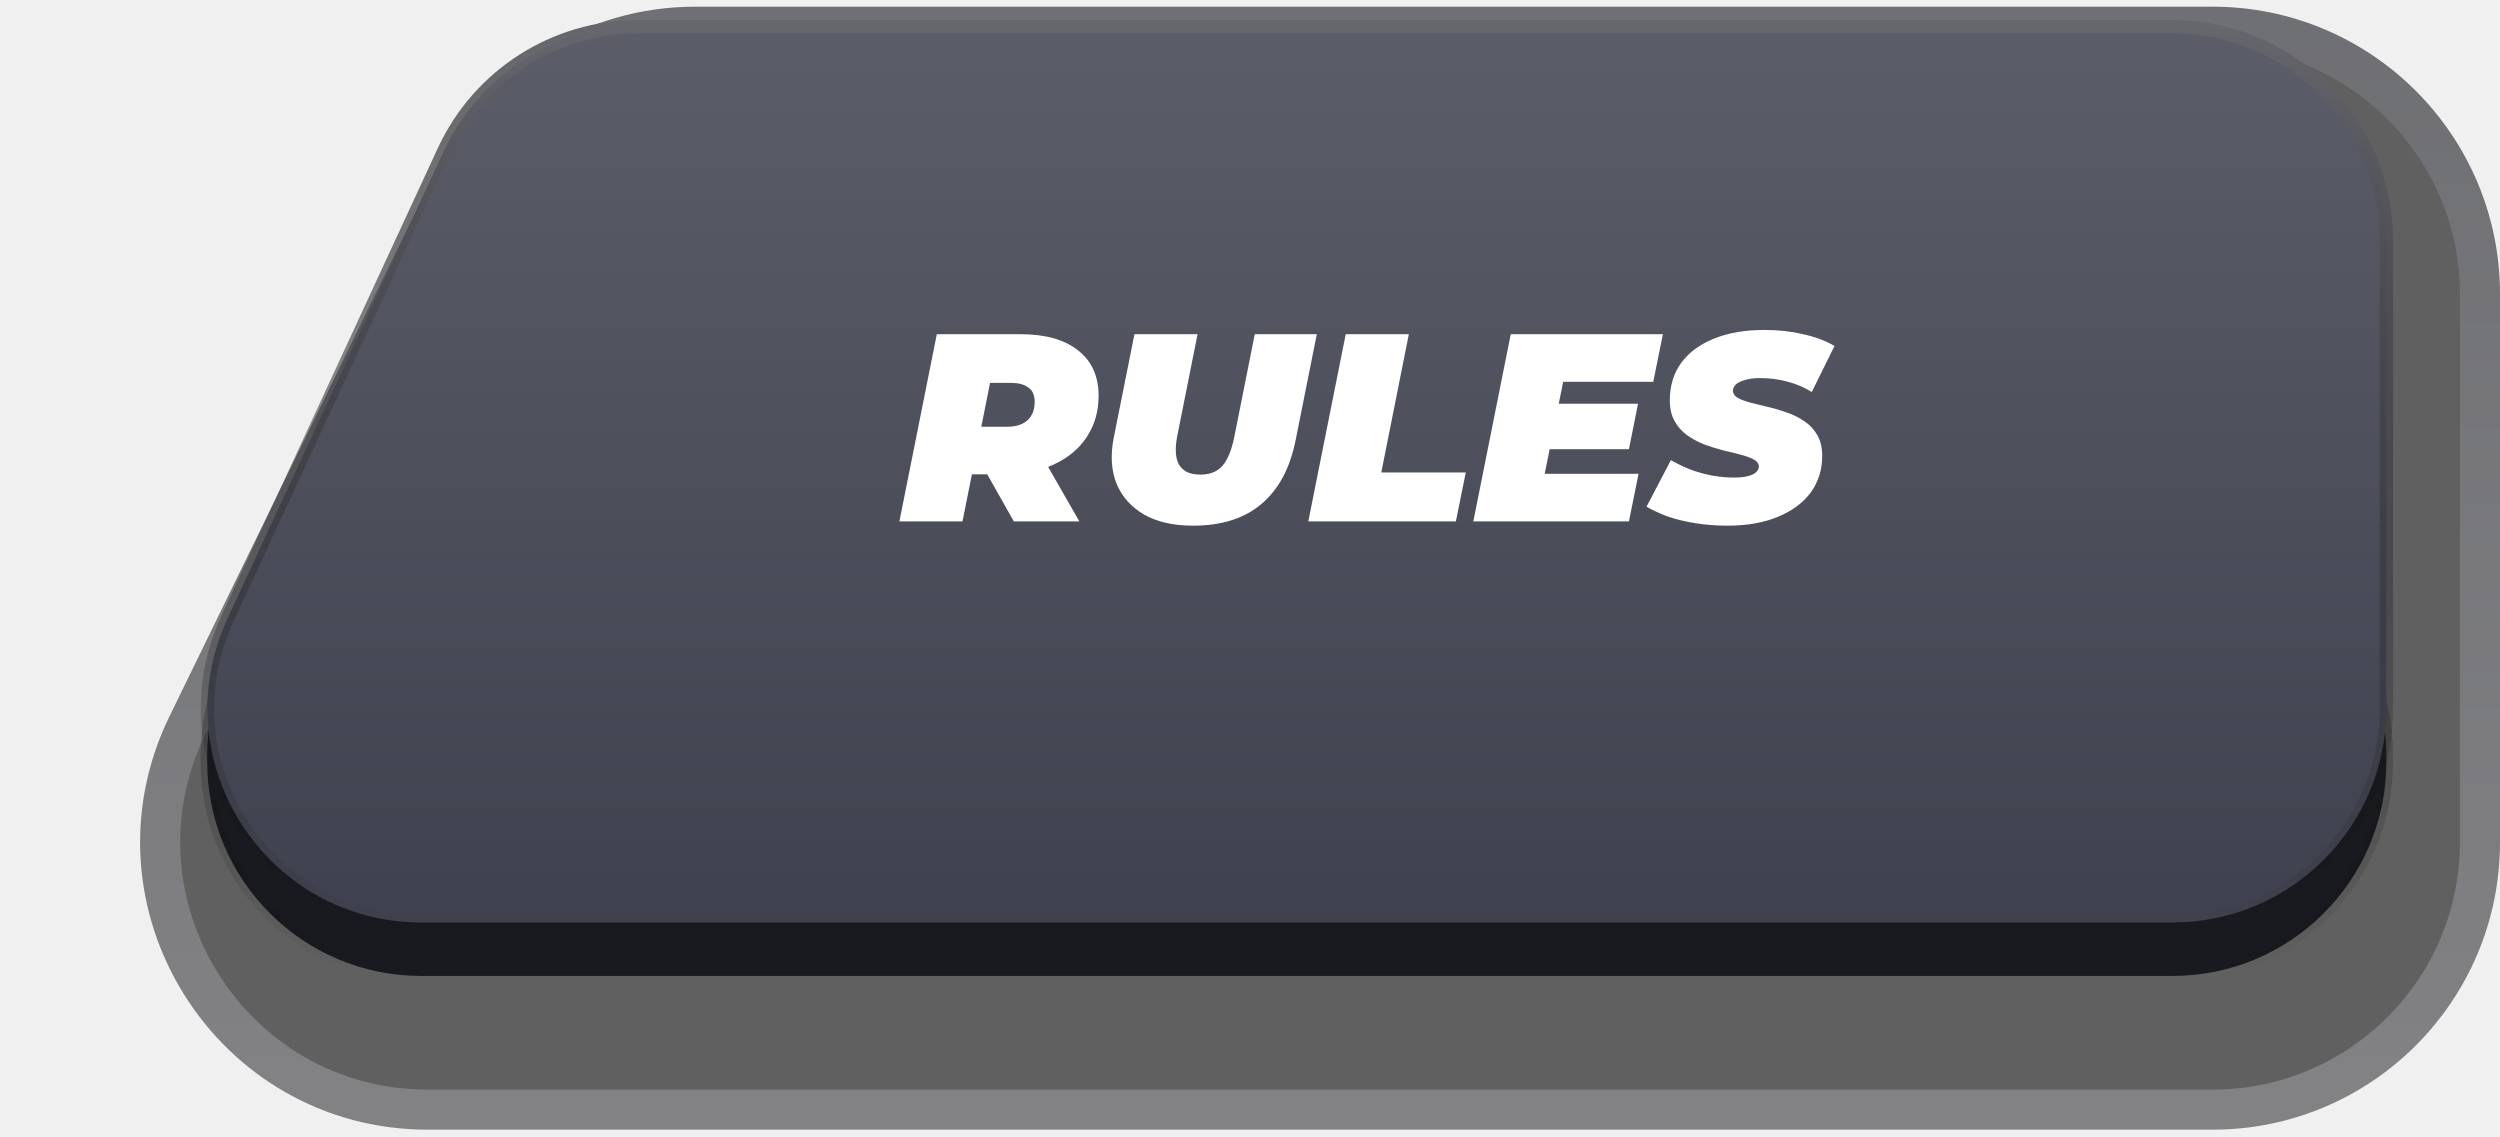
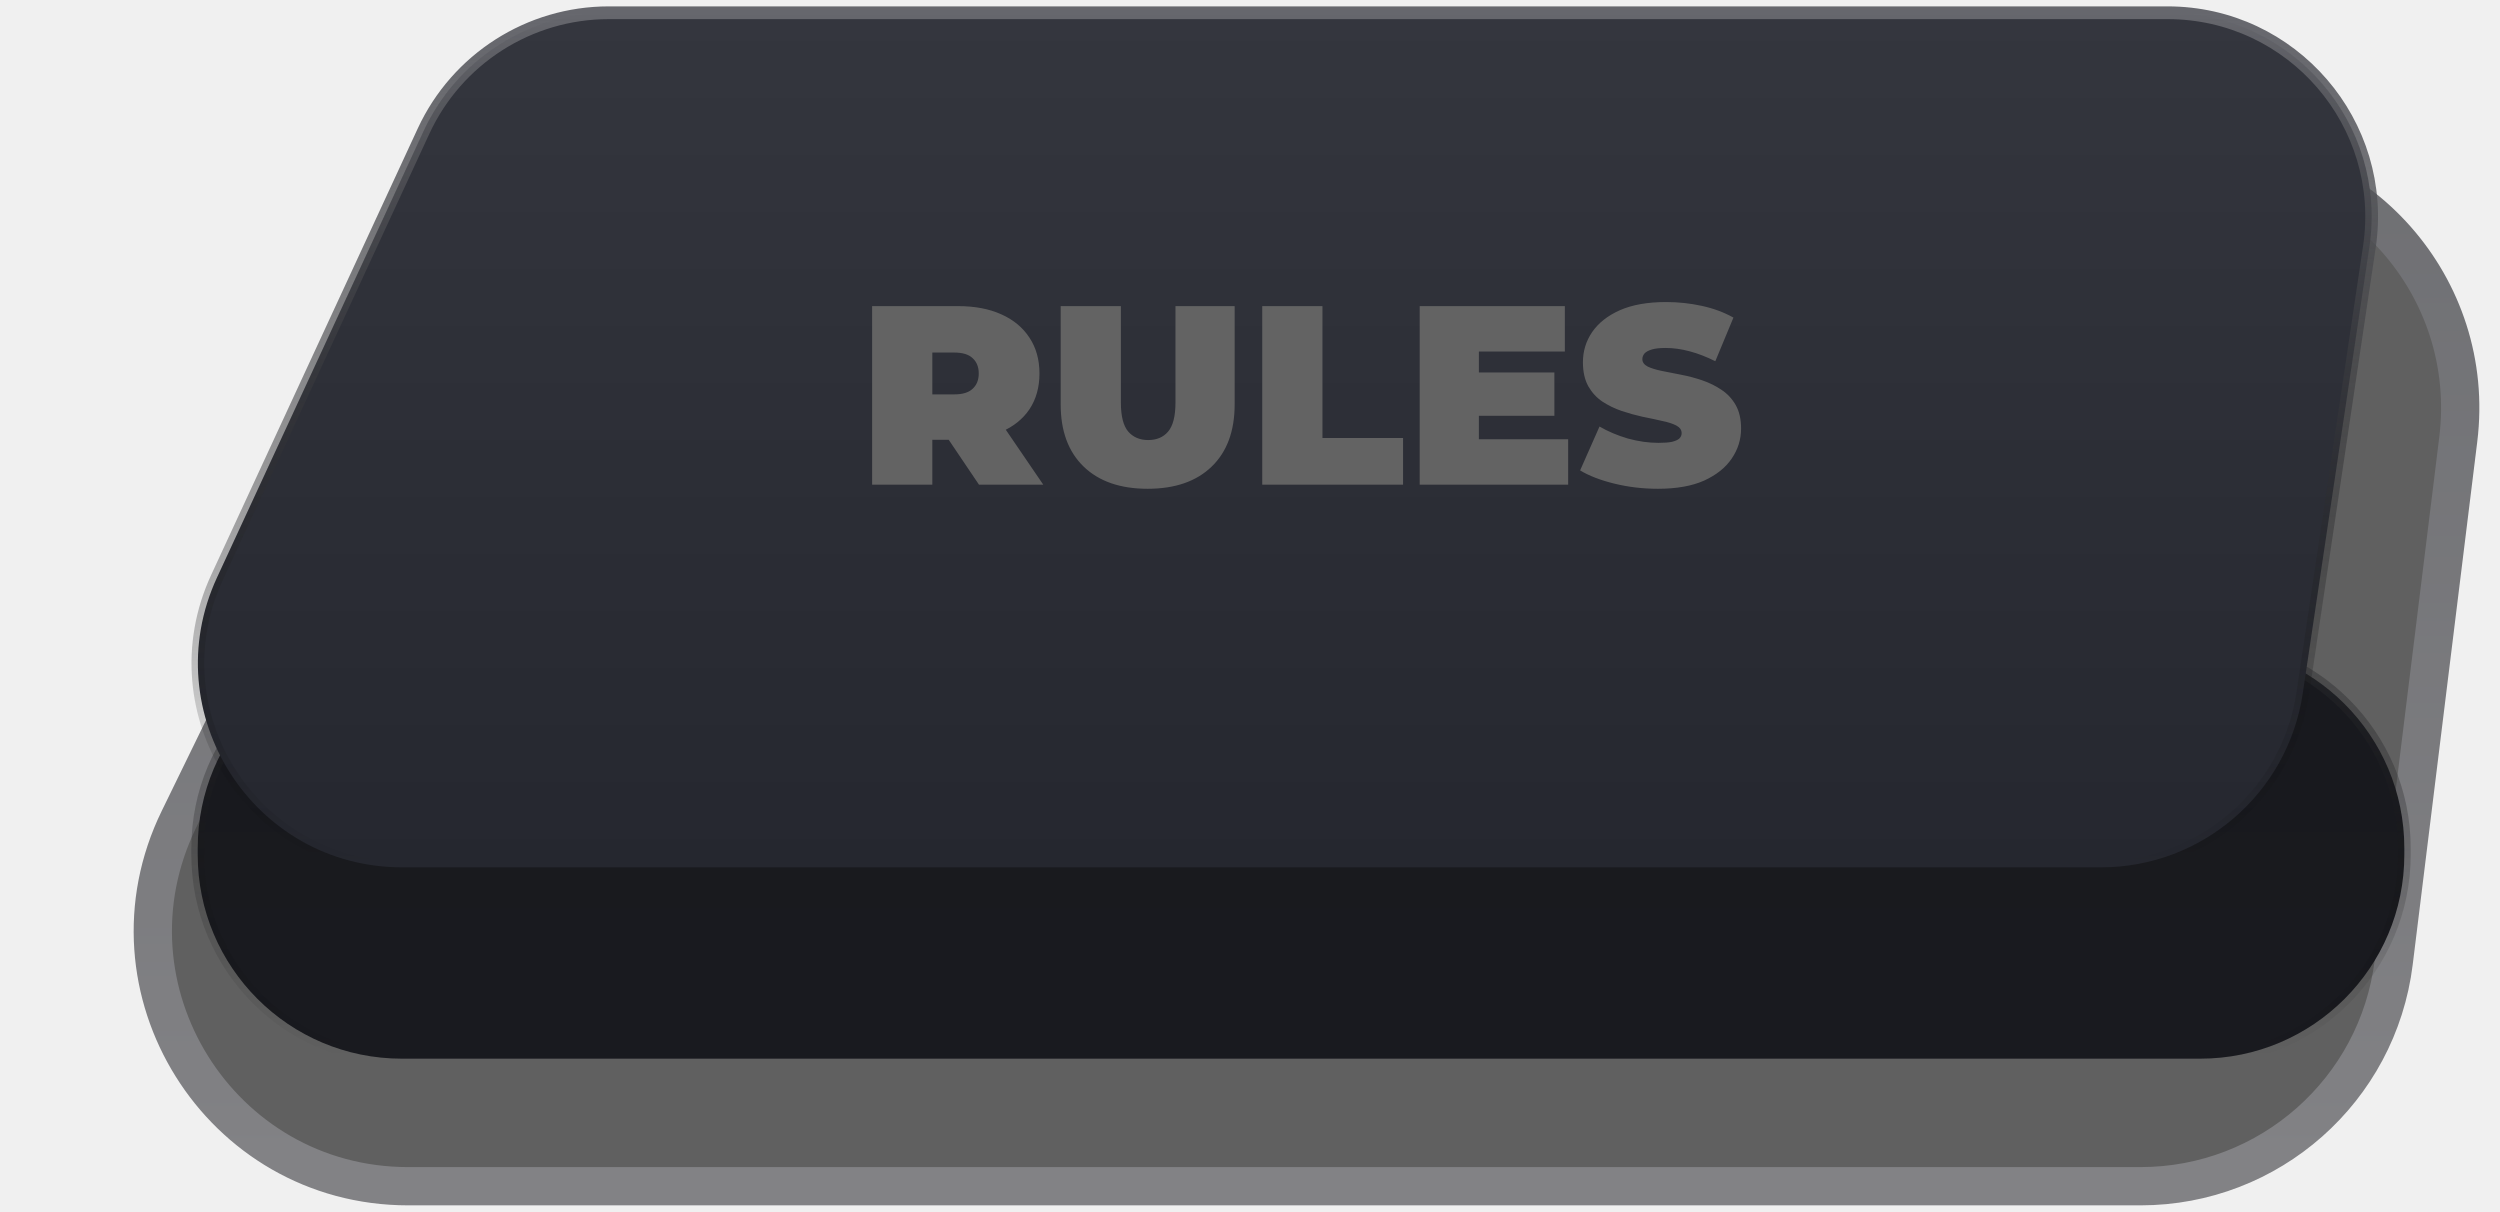
- <svg xmlns="http://www.w3.org/2000/svg" width="187" height="85" viewBox="0 0 187 85" fill="none">
-   <g opacity="0.6" filter="url(#filter0_b_5813_187)">
-     <path d="M185.5 22C185.5 10.954 176.546 2 165.5 2H51.998C44.351 2 37.374 6.36 34.022 13.234L14.028 54.234C7.549 67.519 17.223 83 32.004 83H165.5C176.546 83 185.5 74.046 185.5 63V22Z" fill="black" />
-     <path d="M185.5 22C185.5 10.954 176.546 2 165.5 2H51.998C44.351 2 37.374 6.36 34.022 13.234L14.028 54.234C7.549 67.519 17.223 83 32.004 83H165.5C176.546 83 185.5 74.046 185.5 63V22Z" stroke="url(#paint0_linear_5813_187)" stroke-width="3" />
+ <svg xmlns="http://www.w3.org/2000/svg" width="196" height="95" viewBox="0 0 196 95" fill="none">
+   <g opacity="0.6" filter="url(#filter0_b_16_12)">
+     <path d="M192.728 34.45C194.201 22.523 184.897 12 172.879 12H51.998C44.351 12 37.374 16.36 34.022 23.234L14.028 64.234C7.549 77.519 17.223 93 32.004 93H167.817C177.915 93 186.429 85.472 187.667 75.451L192.728 34.45Z" fill="black" />
+     <path d="M192.728 34.45C194.201 22.523 184.897 12 172.879 12H51.998C44.351 12 37.374 16.36 34.022 23.234L14.028 64.234C7.549 77.519 17.223 93 32.004 93H167.817C177.915 93 186.429 85.472 187.667 75.451L192.728 34.45Z" stroke="url(#paint0_linear_16_12)" stroke-width="3" />
  </g>
-   <g filter="url(#filter1_b_5813_187)">
-     <path d="M178.5 56.5C178.5 47.663 171.337 40.5 162.5 40.5H31.5C22.663 40.5 15.5 47.663 15.5 56.5V57C15.5 65.837 22.663 73 31.5 73H162.5C171.337 73 178.5 65.837 178.5 57V56.5Z" fill="url(#paint1_linear_5813_187)" />
-     <path d="M178.5 56.5C178.5 47.663 171.337 40.5 162.5 40.5H31.5C22.663 40.5 15.5 47.663 15.5 56.5V57C15.5 65.837 22.663 73 31.5 73H162.5C171.337 73 178.5 65.837 178.5 57V56.5Z" stroke="url(#paint2_linear_5813_187)" />
+   <g filter="url(#filter1_b_16_12)">
+     <path d="M188.5 66.5C188.5 57.663 181.337 50.5 172.5 50.5H31.5C22.663 50.5 15.5 57.663 15.5 66.5V67C15.5 75.837 22.663 83 31.5 83H172.5C181.337 83 188.5 75.837 188.5 67V66.5Z" fill="url(#paint1_linear_16_12)" />
+     <path d="M188.5 66.5C188.5 57.663 181.337 50.5 172.5 50.5H31.5C22.663 50.5 15.5 57.663 15.5 66.5V67C15.5 75.837 22.663 83 31.5 83H172.5C181.337 83 188.5 75.837 188.5 67V66.5Z" stroke="url(#paint2_linear_16_12)" />
  </g>
-   <g filter="url(#filter2_b_5813_187)">
-     <path d="M178.5 18C178.5 9.163 171.337 2 162.5 2H47.727C41.491 2 35.824 5.622 33.206 11.281L17.012 46.281C12.106 56.885 19.849 69 31.533 69H162.5C171.337 69 178.5 61.837 178.5 53V18Z" fill="url(#paint3_linear_5813_187)" />
-     <path d="M178.5 18C178.5 9.163 171.337 2 162.5 2H47.727C41.491 2 35.824 5.622 33.206 11.281L17.012 46.281C12.106 56.885 19.849 69 31.533 69H162.5C171.337 69 178.5 61.837 178.5 53V18Z" stroke="url(#paint4_linear_5813_187)" />
+   <g filter="url(#filter2_b_16_12)">
+     <path d="M185.759 19.362C187.203 9.692 179.712 1 169.935 1H47.727C41.491 1 35.824 4.622 33.206 10.281L17.012 45.281C12.106 55.885 19.849 68 31.533 68H164.711C172.635 68 179.366 62.2 180.536 54.362L185.759 19.362Z" fill="url(#paint3_linear_16_12)" />
+     <path d="M185.759 19.362C187.203 9.692 179.712 1 169.935 1H47.727C41.491 1 35.824 4.622 33.206 10.281L17.012 45.281C12.106 55.885 19.849 68 31.533 68H164.711C172.635 68 179.366 62.2 180.536 54.362L185.759 19.362Z" stroke="url(#paint4_linear_16_12)" />
  </g>
-   <path d="M67.274 39L70.074 25H76.354C78.208 25 79.641 25.407 80.654 26.22C81.668 27.02 82.174 28.147 82.174 29.6C82.174 30.773 81.881 31.8 81.294 32.68C80.721 33.56 79.901 34.247 78.834 34.74C77.781 35.233 76.534 35.48 75.094 35.48H70.574L73.094 33.5L71.994 39H67.274ZM75.834 39L72.954 33.9H77.814L80.734 39H75.834ZM72.974 34.06L71.314 31.92H75.334C75.988 31.92 76.494 31.76 76.854 31.44C77.214 31.107 77.394 30.647 77.394 30.06C77.394 29.553 77.234 29.193 76.914 28.98C76.608 28.753 76.181 28.64 75.634 28.64H71.974L74.494 26.44L72.974 34.06ZM89.237 39.32C87.783 39.32 86.57 39.047 85.597 38.5C84.623 37.94 83.93 37.167 83.517 36.18C83.117 35.18 83.05 34.02 83.317 32.7L84.857 25H89.577L88.057 32.62C87.963 33.113 87.93 33.54 87.957 33.9C87.983 34.26 88.07 34.56 88.217 34.8C88.377 35.04 88.59 35.22 88.857 35.34C89.123 35.447 89.443 35.5 89.817 35.5C90.27 35.5 90.657 35.407 90.977 35.22C91.31 35.033 91.583 34.727 91.797 34.3C92.023 33.873 92.203 33.313 92.337 32.62L93.857 25H98.497L96.917 32.9C96.503 34.993 95.657 36.587 94.377 37.68C93.097 38.773 91.383 39.32 89.237 39.32ZM97.86 39L100.66 25H105.38L103.32 35.34H109.64L108.9 39H97.86ZM116.284 30.2H122.524L121.844 33.6H115.604L116.284 30.2ZM115.544 35.44H122.564L121.844 39H110.204L113.004 25H124.384L123.664 28.56H116.924L115.544 35.44ZM129.221 39.32C128.394 39.32 127.601 39.26 126.841 39.14C126.081 39.02 125.388 38.853 124.761 38.64C124.148 38.413 123.614 38.167 123.161 37.9L124.981 34.42C125.501 34.713 126.021 34.96 126.541 35.16C127.074 35.347 127.601 35.487 128.121 35.58C128.654 35.673 129.181 35.72 129.701 35.72C130.114 35.72 130.454 35.687 130.721 35.62C131.001 35.553 131.208 35.46 131.341 35.34C131.488 35.207 131.561 35.06 131.561 34.9C131.561 34.687 131.441 34.513 131.201 34.38C130.961 34.247 130.641 34.127 130.241 34.02C129.854 33.913 129.421 33.807 128.941 33.7C128.474 33.58 128.001 33.433 127.521 33.26C127.041 33.073 126.601 32.84 126.201 32.56C125.814 32.28 125.501 31.927 125.261 31.5C125.021 31.073 124.901 30.553 124.901 29.94C124.901 28.873 125.181 27.947 125.741 27.16C126.314 26.373 127.128 25.767 128.181 25.34C129.248 24.9 130.514 24.68 131.981 24.68C133.021 24.68 133.988 24.787 134.881 25C135.788 25.2 136.568 25.493 137.221 25.88L135.521 29.32C134.961 28.973 134.348 28.713 133.681 28.54C133.028 28.367 132.361 28.28 131.681 28.28C131.228 28.28 130.848 28.327 130.541 28.42C130.234 28.5 130.001 28.613 129.841 28.76C129.694 28.907 129.621 29.06 129.621 29.22C129.621 29.433 129.741 29.613 129.981 29.76C130.221 29.893 130.541 30.013 130.941 30.12C131.341 30.213 131.774 30.32 132.241 30.44C132.721 30.547 133.194 30.687 133.661 30.86C134.141 31.02 134.581 31.24 134.981 31.52C135.381 31.787 135.701 32.133 135.941 32.56C136.181 32.973 136.301 33.487 136.301 34.1C136.301 35.14 136.014 36.053 135.441 36.84C134.868 37.613 134.048 38.22 132.981 38.66C131.928 39.1 130.674 39.32 129.221 39.32Z" fill="white" />
+   <path d="M68.374 38V24H75.114C76.421 24 77.548 24.213 78.494 24.64C79.454 25.067 80.194 25.68 80.714 26.48C81.234 27.267 81.494 28.2 81.494 29.28C81.494 30.36 81.234 31.293 80.714 32.08C80.194 32.853 79.454 33.447 78.494 33.86C77.548 34.273 76.421 34.48 75.114 34.48H70.994L73.094 32.54V38H68.374ZM76.754 38L73.314 32.9H78.314L81.794 38H76.754ZM73.094 33.06L70.994 30.92H74.814C75.468 30.92 75.948 30.773 76.254 30.48C76.574 30.187 76.734 29.787 76.734 29.28C76.734 28.773 76.574 28.373 76.254 28.08C75.948 27.787 75.468 27.64 74.814 27.64H70.994L73.094 25.5V33.06ZM89.977 38.32C87.83 38.32 86.157 37.74 84.957 36.58C83.757 35.42 83.157 33.793 83.157 31.7V24H87.877V31.56C87.877 32.627 88.07 33.387 88.457 33.84C88.843 34.28 89.363 34.5 90.017 34.5C90.683 34.5 91.203 34.28 91.577 33.84C91.963 33.387 92.157 32.627 92.157 31.56V24H96.797V31.7C96.797 33.793 96.197 35.42 94.997 36.58C93.797 37.74 92.123 38.32 89.977 38.32ZM98.96 38V24H103.68V34.34H110V38H98.96ZM115.624 29.2H121.864V32.6H115.624V29.2ZM115.944 34.44H122.944V38H111.304V24H122.684V27.56H115.944V34.44ZM129.981 38.32C128.808 38.32 127.674 38.187 126.581 37.92C125.488 37.653 124.588 37.307 123.881 36.88L125.401 33.44C126.068 33.827 126.808 34.14 127.621 34.38C128.448 34.607 129.248 34.72 130.021 34.72C130.474 34.72 130.828 34.693 131.081 34.64C131.348 34.573 131.541 34.487 131.661 34.38C131.781 34.26 131.841 34.12 131.841 33.96C131.841 33.707 131.701 33.507 131.421 33.36C131.141 33.213 130.768 33.093 130.301 33C129.848 32.893 129.348 32.787 128.801 32.68C128.254 32.56 127.701 32.407 127.141 32.22C126.594 32.033 126.088 31.787 125.621 31.48C125.168 31.173 124.801 30.773 124.521 30.28C124.241 29.773 124.101 29.147 124.101 28.4C124.101 27.533 124.341 26.747 124.821 26.04C125.314 25.32 126.041 24.747 127.001 24.32C127.974 23.893 129.181 23.68 130.621 23.68C131.568 23.68 132.501 23.78 133.421 23.98C134.341 24.18 135.168 24.487 135.901 24.9L134.481 28.32C133.788 27.973 133.114 27.713 132.461 27.54C131.821 27.367 131.194 27.28 130.581 27.28C130.128 27.28 129.768 27.32 129.501 27.4C129.234 27.48 129.041 27.587 128.921 27.72C128.814 27.853 128.761 28 128.761 28.16C128.761 28.4 128.901 28.593 129.181 28.74C129.461 28.873 129.828 28.987 130.281 29.08C130.748 29.173 131.254 29.273 131.801 29.38C132.361 29.487 132.914 29.633 133.461 29.82C134.008 30.007 134.508 30.253 134.961 30.56C135.428 30.867 135.801 31.267 136.081 31.76C136.361 32.253 136.501 32.867 136.501 33.6C136.501 34.453 136.254 35.24 135.761 35.96C135.281 36.667 134.561 37.24 133.601 37.68C132.641 38.107 131.434 38.32 129.981 38.32Z" fill="#636363" />
  <defs>
-     <filter id="filter0_b_5813_187" x="-9.522" y="-19.5" width="216.522" height="124" filterUnits="userSpaceOnUse" color-interpolation-filters="sRGB">
+     <filter id="filter0_b_16_12" x="-9.523" y="-9.5" width="223.905" height="124" filterUnits="userSpaceOnUse" color-interpolation-filters="sRGB">
      <feFlood flood-opacity="0" result="BackgroundImageFix" />
      <feGaussianBlur in="BackgroundImageFix" stdDeviation="10" />
-       <feComposite in2="SourceAlpha" operator="in" result="effect1_backgroundBlur_5813_187" />
-       <feBlend mode="normal" in="SourceGraphic" in2="effect1_backgroundBlur_5813_187" result="shape" />
+       <feComposite in2="SourceAlpha" operator="in" result="effect1_backgroundBlur_16_12" />
+       <feBlend mode="normal" in="SourceGraphic" in2="effect1_backgroundBlur_16_12" result="shape" />
    </filter>
-     <filter id="filter1_b_5813_187" x="-5" y="20" width="204" height="73.5" filterUnits="userSpaceOnUse" color-interpolation-filters="sRGB">
+     <filter id="filter1_b_16_12" x="-5" y="30" width="214" height="73.5" filterUnits="userSpaceOnUse" color-interpolation-filters="sRGB">
      <feFlood flood-opacity="0" result="BackgroundImageFix" />
      <feGaussianBlur in="BackgroundImageFix" stdDeviation="10" />
-       <feComposite in2="SourceAlpha" operator="in" result="effect1_backgroundBlur_5813_187" />
-       <feBlend mode="normal" in="SourceGraphic" in2="effect1_backgroundBlur_5813_187" result="shape" />
+       <feComposite in2="SourceAlpha" operator="in" result="effect1_backgroundBlur_16_12" />
+       <feBlend mode="normal" in="SourceGraphic" in2="effect1_backgroundBlur_16_12" result="shape" />
    </filter>
-     <filter id="filter2_b_5813_187" x="-4.987" y="-18.5" width="203.987" height="108" filterUnits="userSpaceOnUse" color-interpolation-filters="sRGB">
+     <filter id="filter2_b_16_12" x="-4.987" y="-19.5" width="211.425" height="108" filterUnits="userSpaceOnUse" color-interpolation-filters="sRGB">
      <feFlood flood-opacity="0" result="BackgroundImageFix" />
      <feGaussianBlur in="BackgroundImageFix" stdDeviation="10" />
-       <feComposite in2="SourceAlpha" operator="in" result="effect1_backgroundBlur_5813_187" />
-       <feBlend mode="normal" in="SourceGraphic" in2="effect1_backgroundBlur_5813_187" result="shape" />
+       <feComposite in2="SourceAlpha" operator="in" result="effect1_backgroundBlur_16_12" />
+       <feBlend mode="normal" in="SourceGraphic" in2="effect1_backgroundBlur_16_12" result="shape" />
    </filter>
-     <linearGradient id="paint0_linear_5813_187" x1="70.204" y1="2" x2="70.204" y2="83" gradientUnits="userSpaceOnUse">
+     <linearGradient id="paint0_linear_16_12" x1="70.204" y1="12" x2="70.204" y2="93" gradientUnits="userSpaceOnUse">
      <stop stop-color="#191A20" />
      <stop offset="1" stop-color="#39393E" />
    </linearGradient>
-     <linearGradient id="paint1_linear_5813_187" x1="92.5" y1="2" x2="92.5" y2="73" gradientUnits="userSpaceOnUse">
+     <linearGradient id="paint1_linear_16_12" x1="92.5" y1="12" x2="92.5" y2="83" gradientUnits="userSpaceOnUse">
      <stop stop-color="#17181C" />
      <stop offset="1" stop-color="#191A1F" />
    </linearGradient>
-     <linearGradient id="paint2_linear_5813_187" x1="92.5" y1="2" x2="92.5" y2="73" gradientUnits="userSpaceOnUse">
+     <linearGradient id="paint2_linear_16_12" x1="92.5" y1="12" x2="92.5" y2="83" gradientUnits="userSpaceOnUse">
      <stop stop-color="#66676D" />
      <stop offset="1" stop-opacity="0" />
    </linearGradient>
-     <linearGradient id="paint3_linear_5813_187" x1="92.5" y1="2" x2="92.5" y2="69" gradientUnits="userSpaceOnUse">
-       <stop stop-color="#5B5E69" />
-       <stop offset="1" stop-color="#3F424E" />
+     <linearGradient id="paint3_linear_16_12" x1="92.5" y1="1" x2="92.5" y2="68" gradientUnits="userSpaceOnUse">
+       <stop stop-color="#34363E" />
+       <stop offset="1" stop-color="#25272F" />
    </linearGradient>
-     <linearGradient id="paint4_linear_5813_187" x1="92.5" y1="2" x2="92.5" y2="69" gradientUnits="userSpaceOnUse">
+     <linearGradient id="paint4_linear_16_12" x1="92.5" y1="1" x2="92.5" y2="68" gradientUnits="userSpaceOnUse">
      <stop stop-color="#66676D" />
      <stop offset="1" stop-opacity="0" />
    </linearGradient>
  </defs>
</svg>
